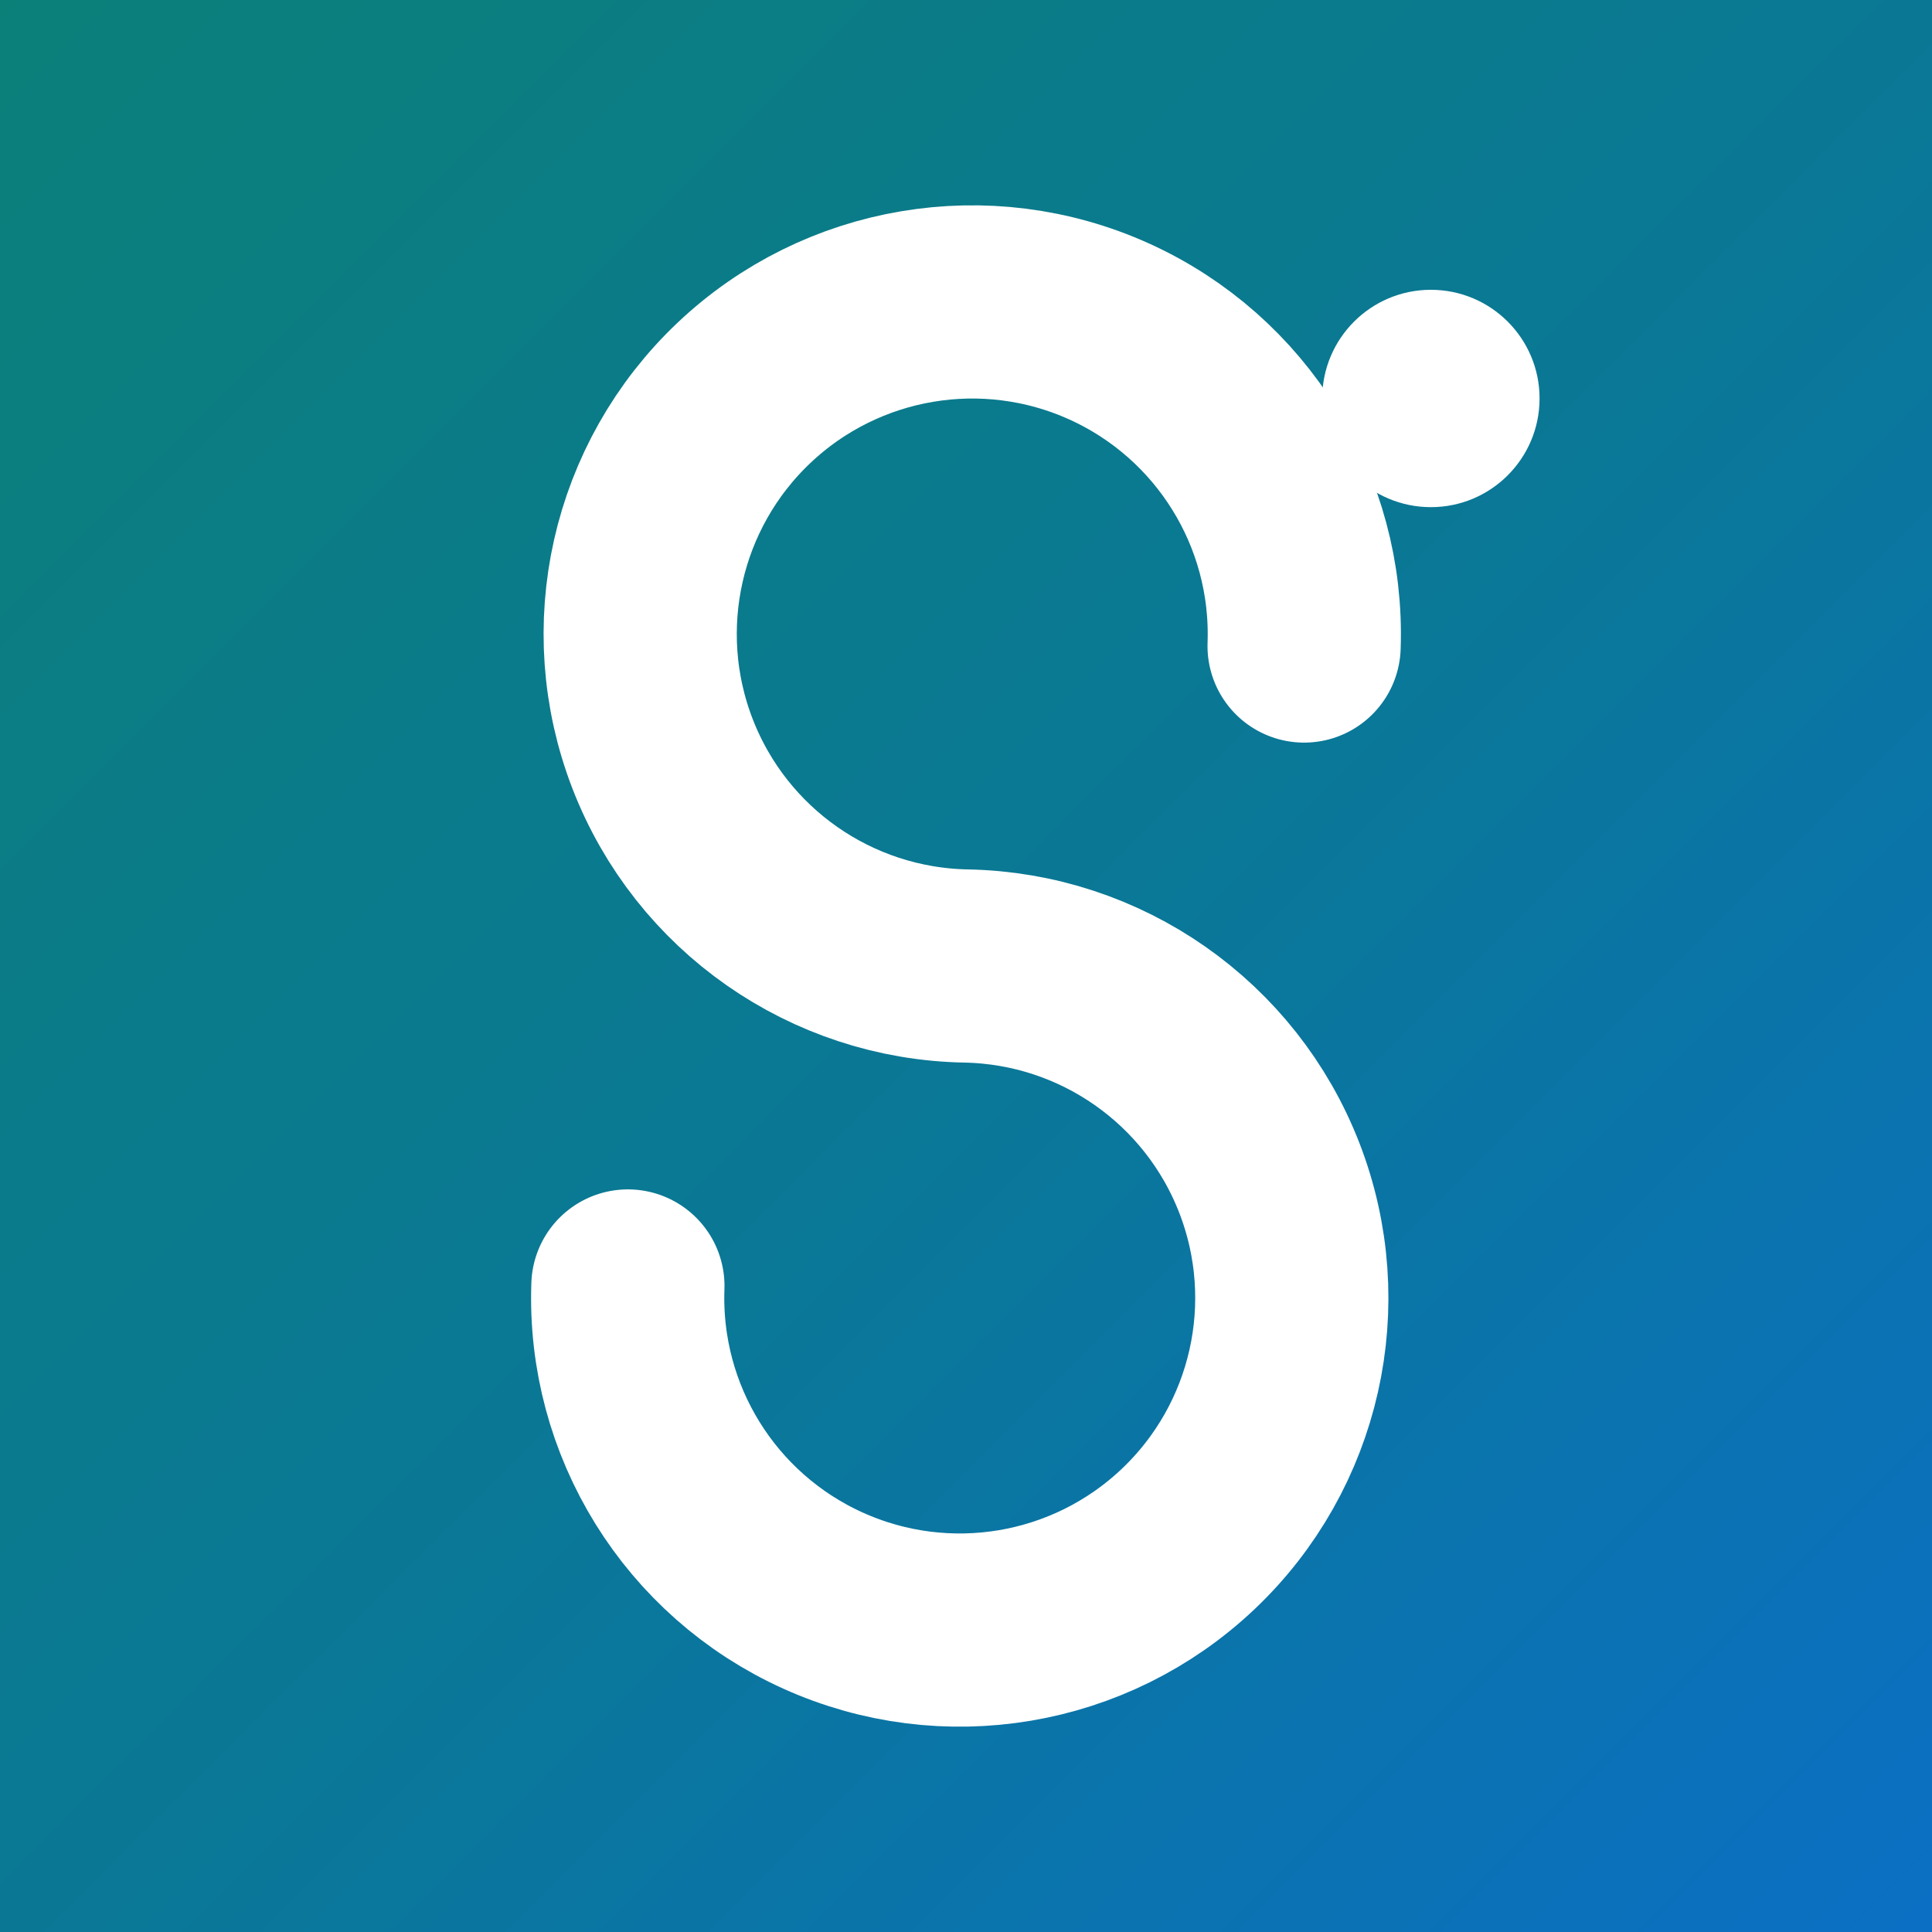
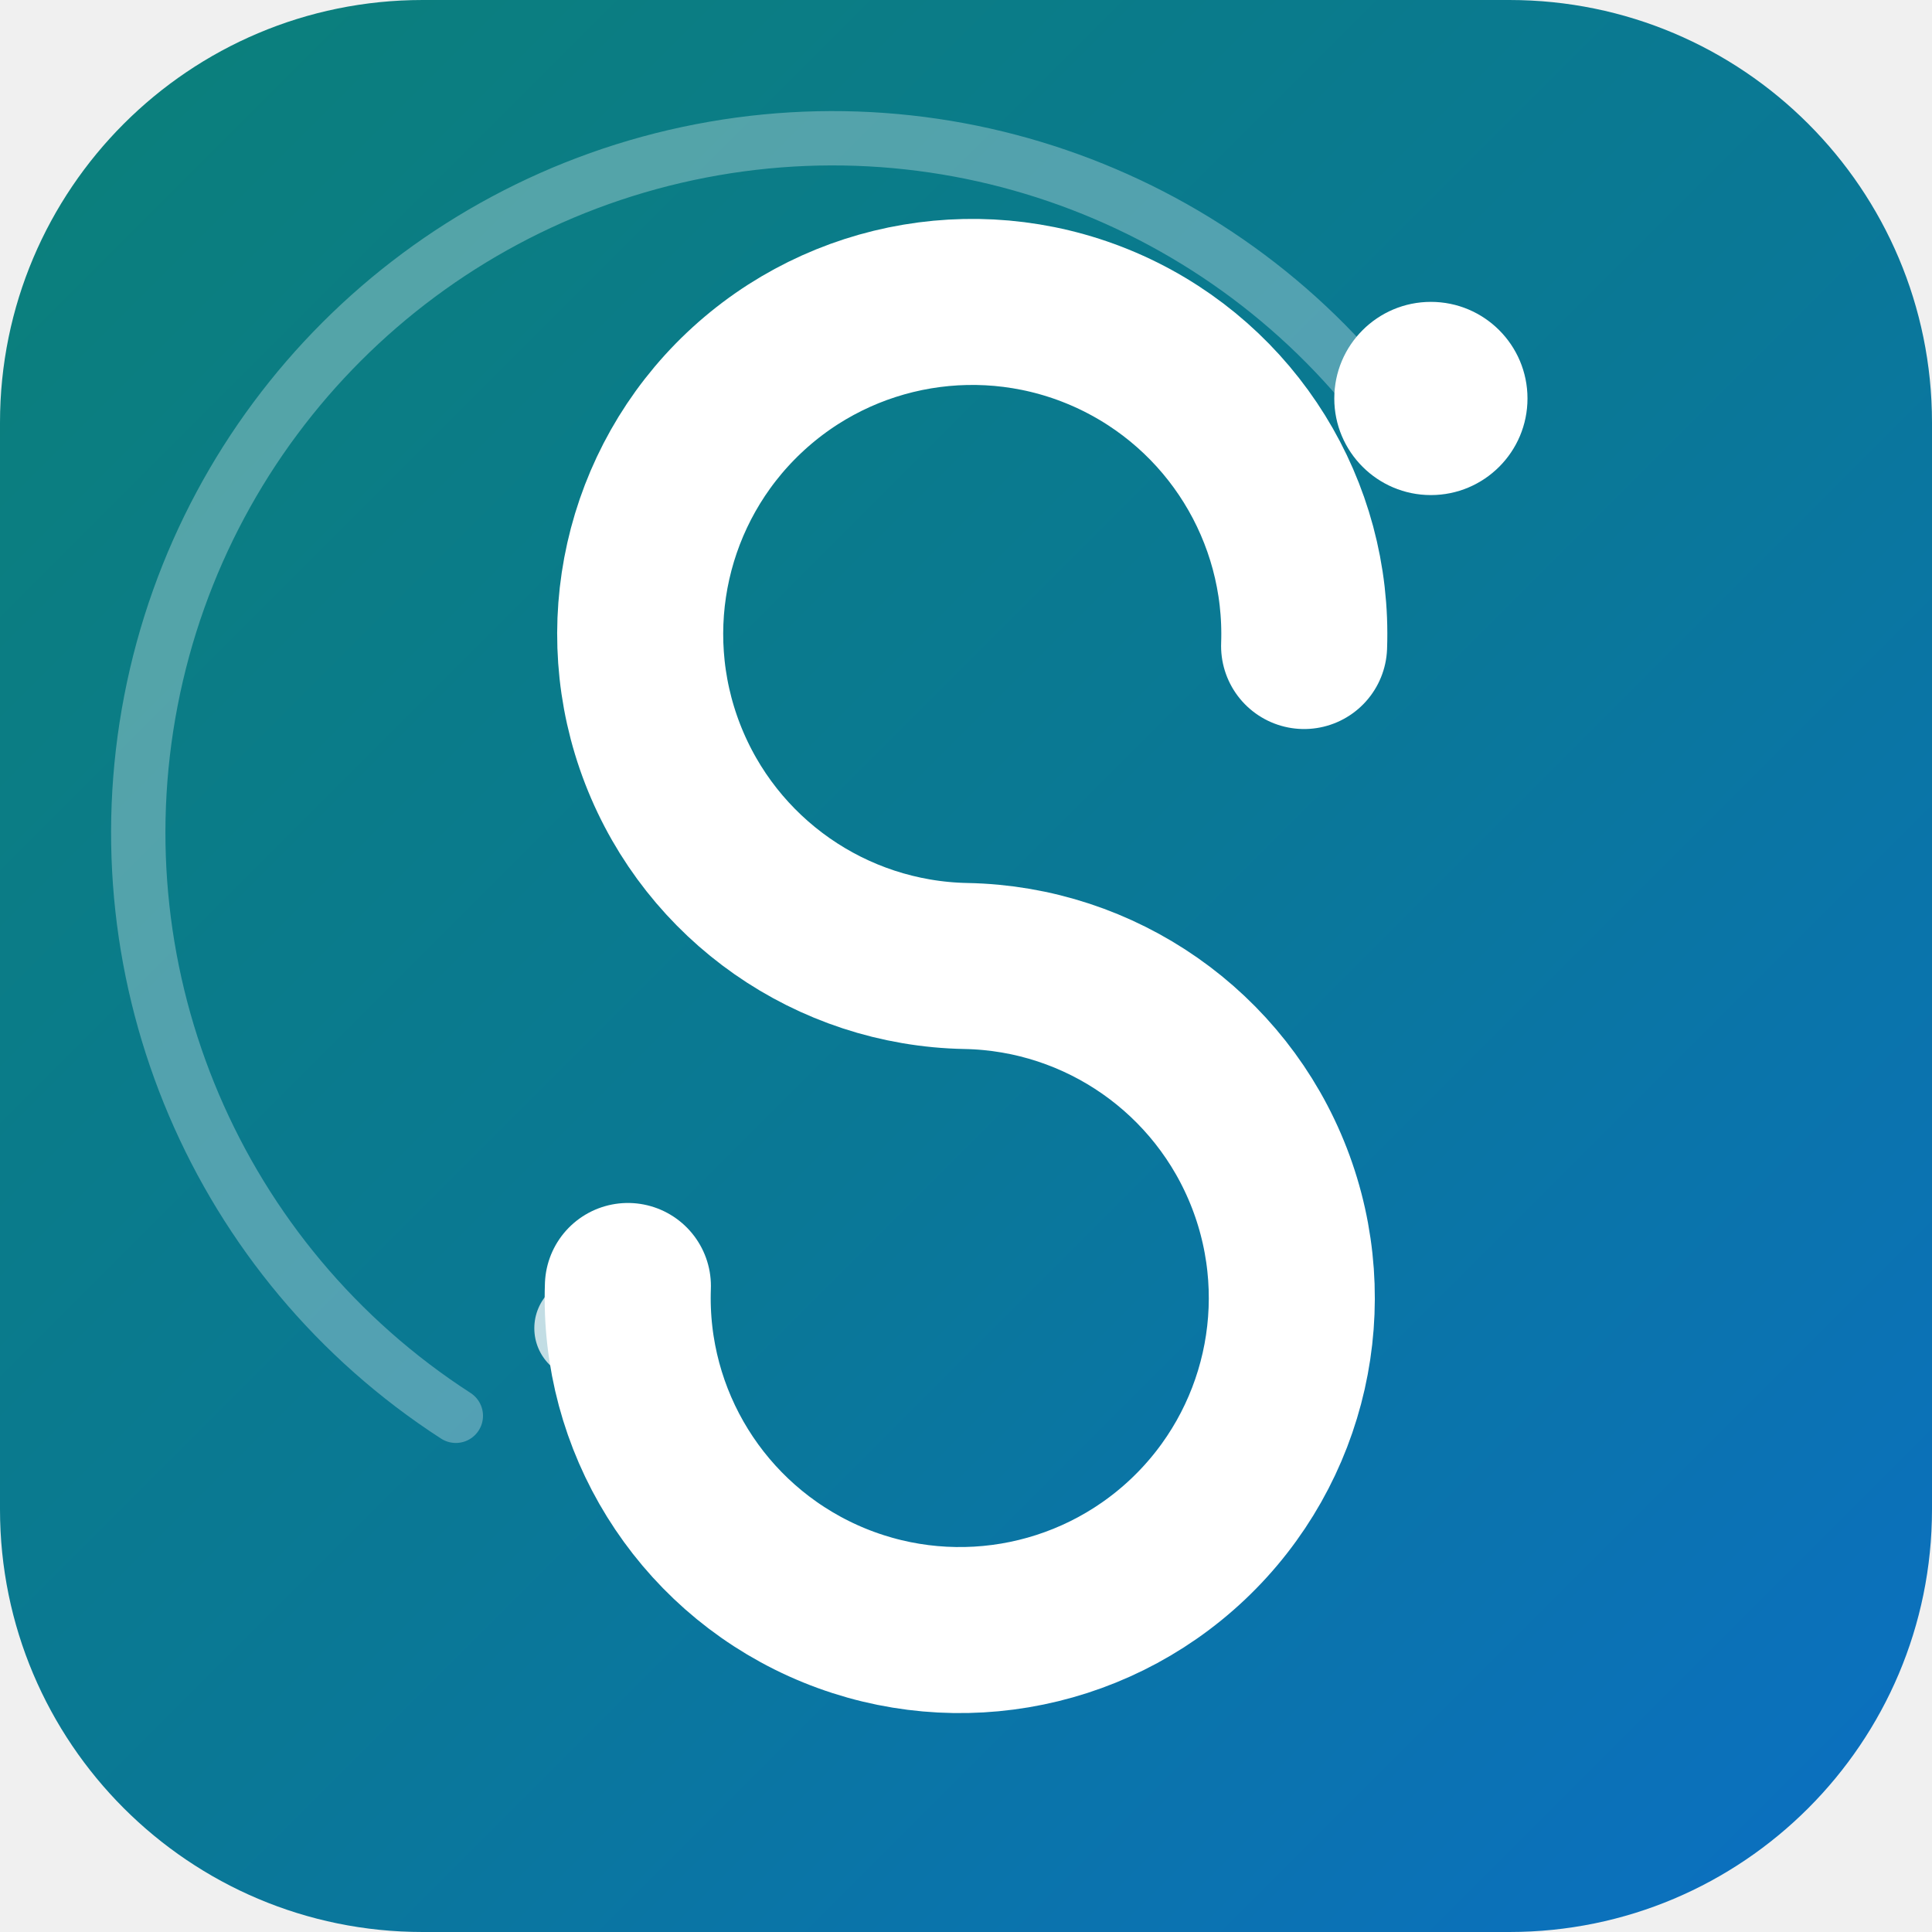
- <svg xmlns="http://www.w3.org/2000/svg" viewBox="0 0 64 64" role="img" aria-label="SciFlow">
+ <svg xmlns="http://www.w3.org/2000/svg" viewBox="0 0 64 64">
  <defs>
-     <linearGradient id="g" x1="0" y1="0" x2="1" y2="1">
+     <linearGradient id="bg" x1="0" y1="0" x2="1" y2="1">
      <stop offset="0" stop-color="#0b8079" />
      <stop offset="0.52" stop-color="#0a7896" />
      <stop offset="1" stop-color="#0b6fc4" />
    </linearGradient>
  </defs>
-   <rect width="64" height="64" fill="url(#g)" />
-   <path d="M 43.2 21.4 A 11 11 0 1 0 32 32 A 11 11 0 1 1 20.8 42.6" fill="none" stroke="#ffffff" stroke-width="6.4" stroke-linecap="round" stroke-linejoin="round" />
-   <circle cx="47.4" cy="13.2" r="3.6" fill="#ffffff" />
+   <rect width="64" height="64" rx="14" fill="url(#bg)" />
+   <path d="M 46.9 15.1 A 23 23 0 1 0 15.1 46.9" fill="none" stroke="#ffffff" stroke-width="1.8" stroke-linecap="round" opacity="0.30" />
+   <path d="M 43.2 21.4 A 11 11 0 1 0 32 32 A 11 11 0 1 1 20.8 42.6" fill="none" stroke="#ffffff" stroke-width="5.5" stroke-linecap="round" stroke-linejoin="round" />
+   <circle cx="47.4" cy="13.2" r="3.2" fill="#ffffff" />
+   <circle cx="19.4" cy="44" r="1.7" fill="#ffffff" opacity="0.75" />
</svg>
